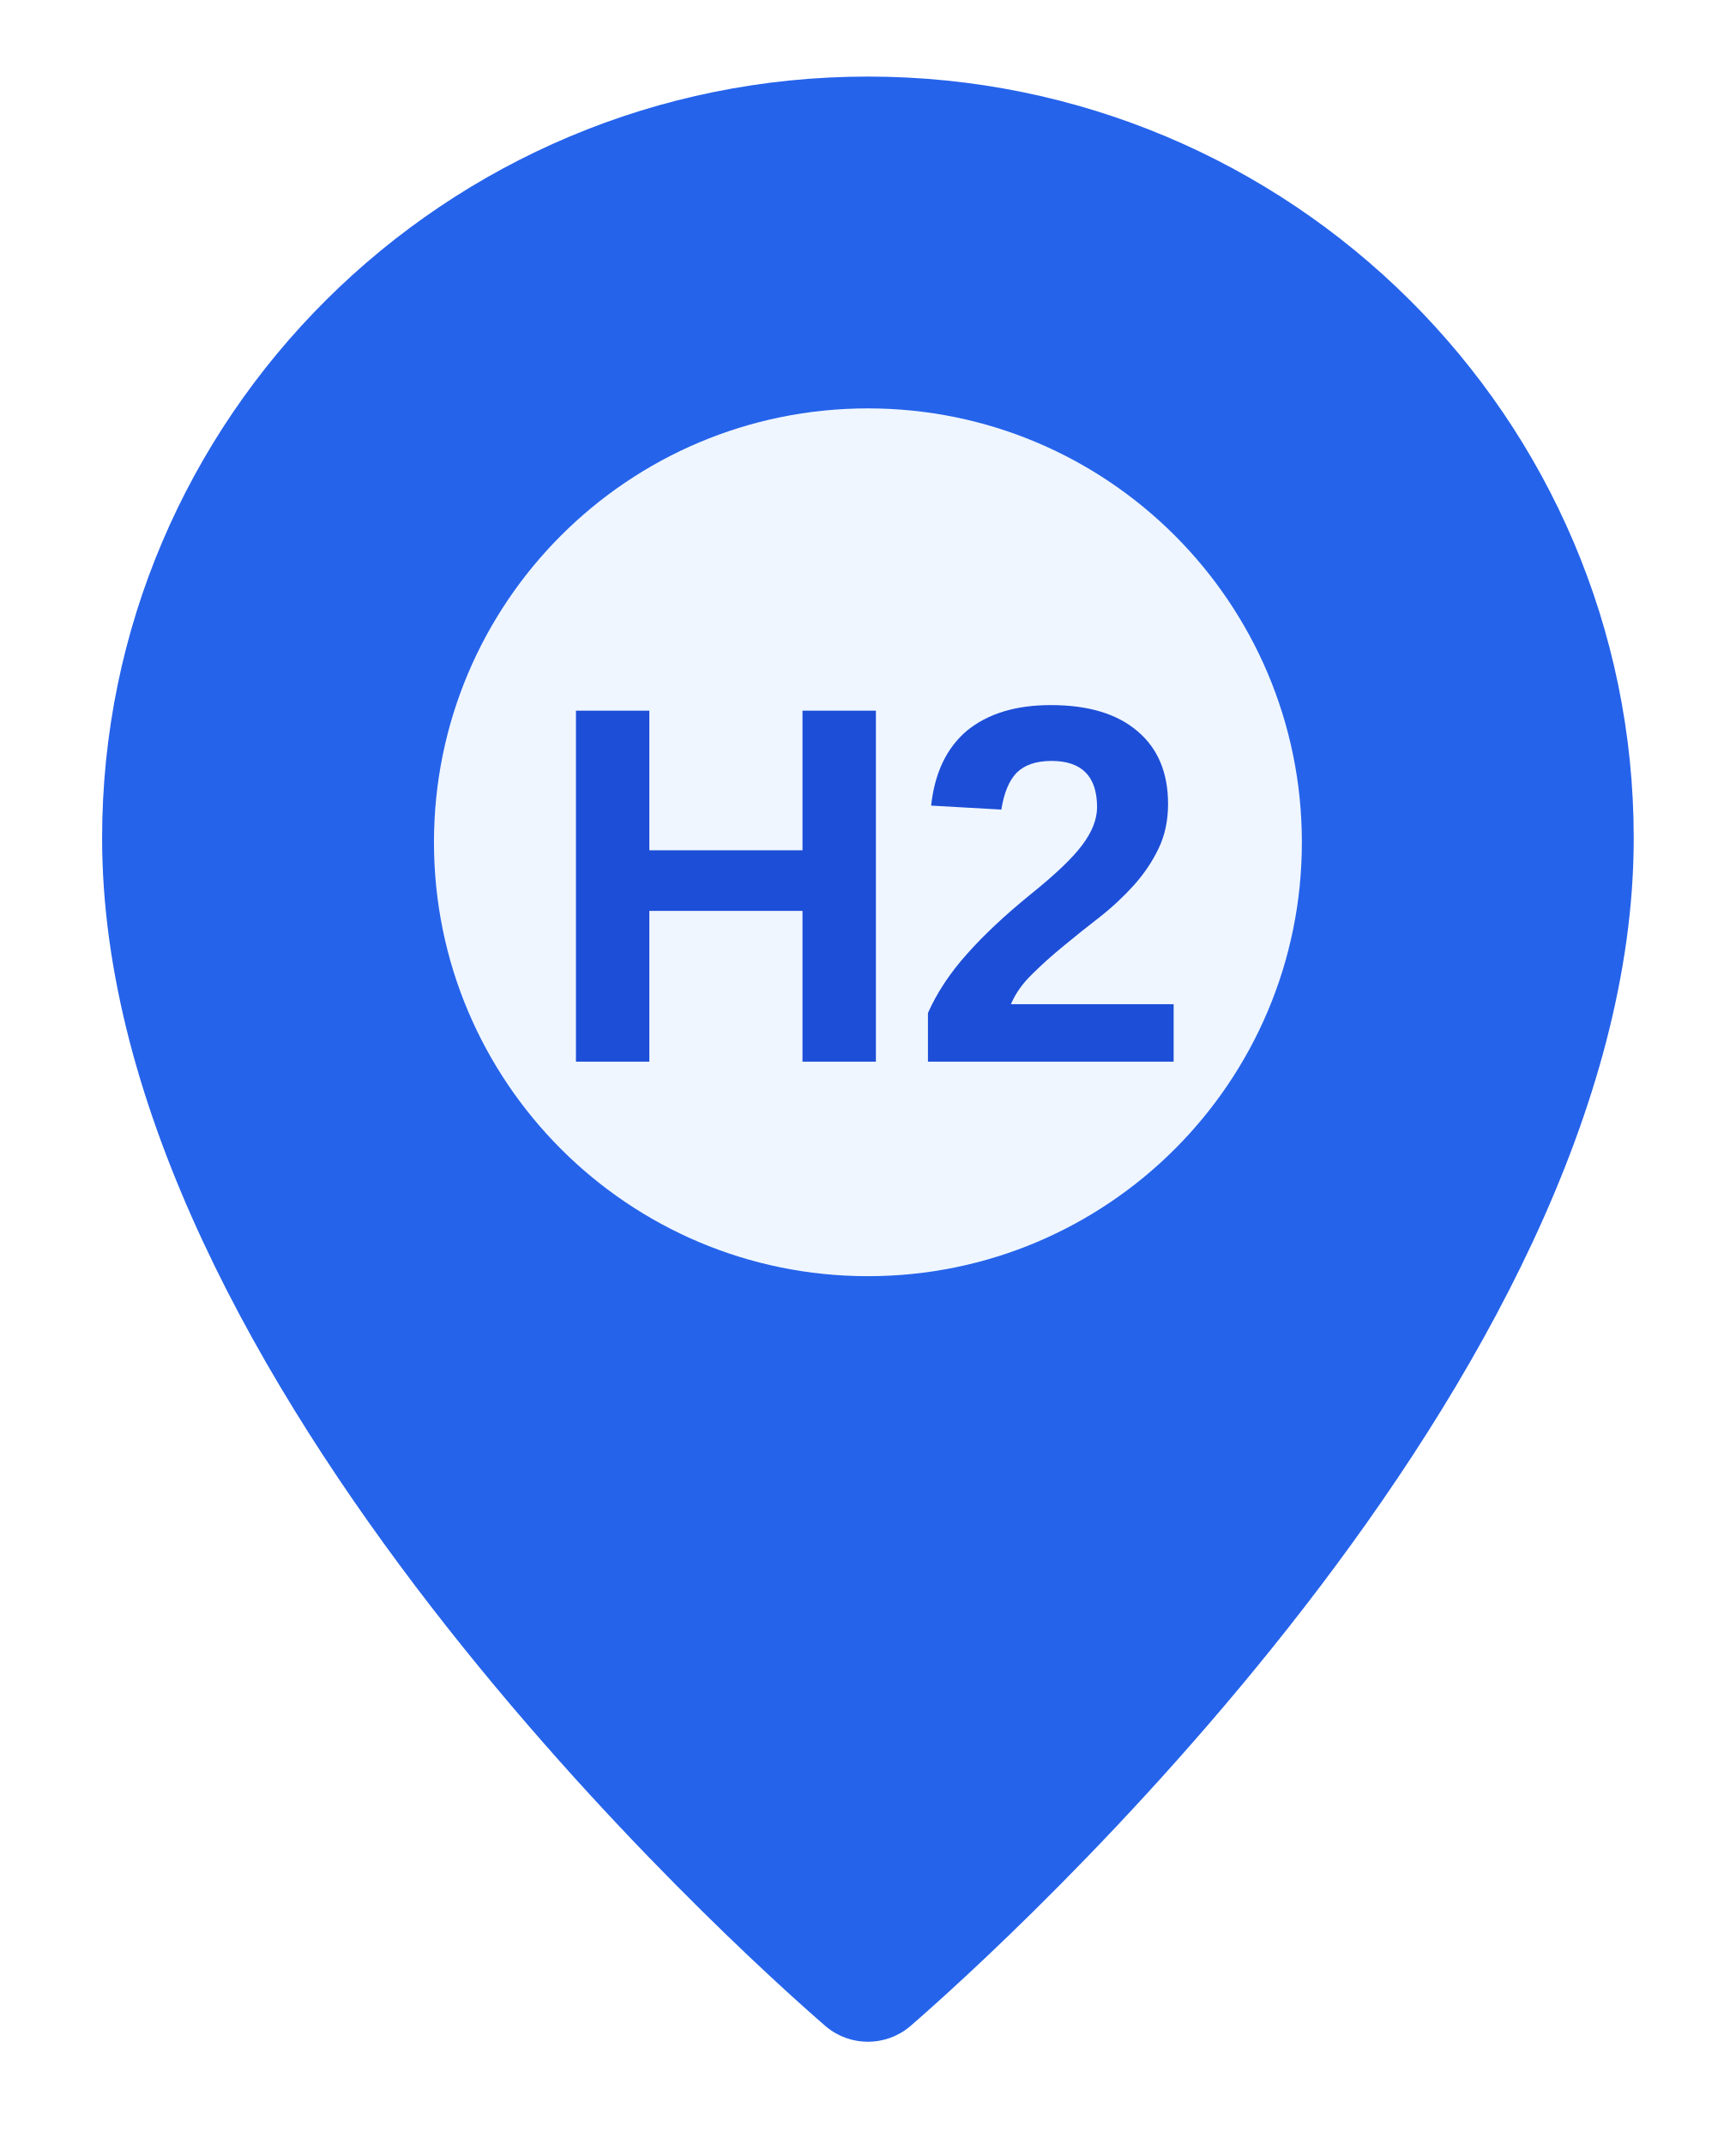
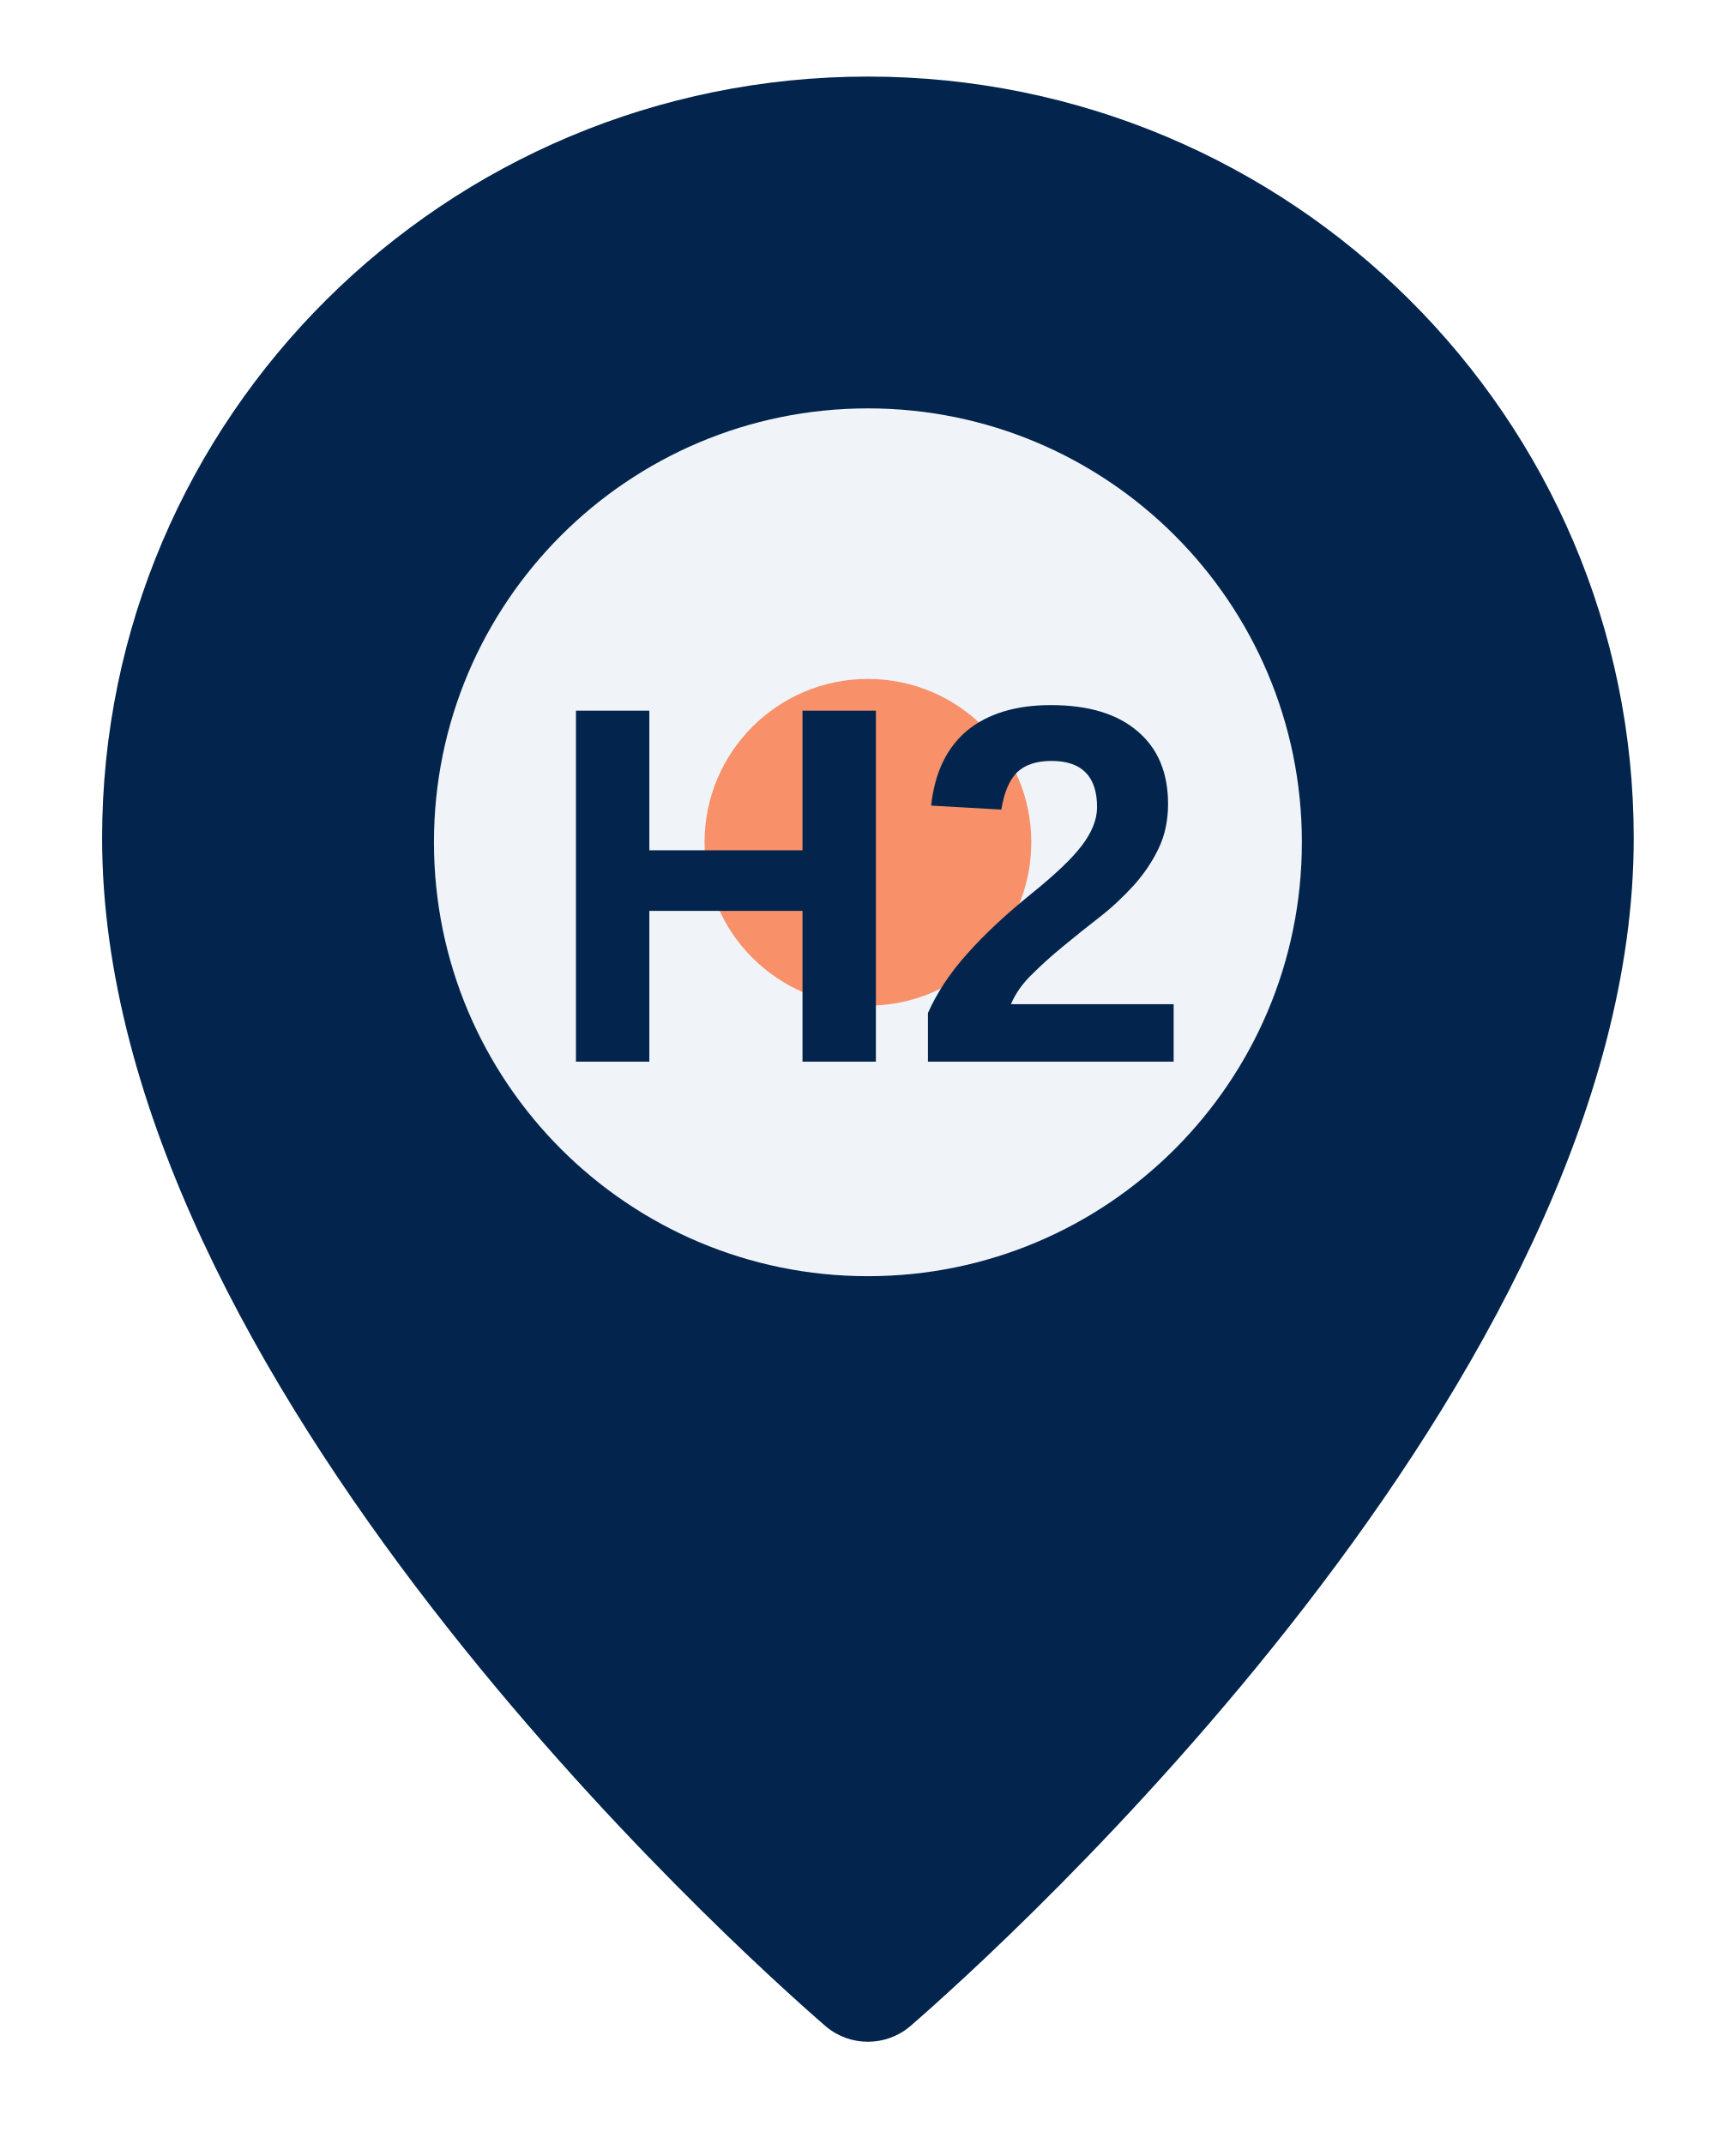
<svg xmlns="http://www.w3.org/2000/svg" width="34" height="42" viewBox="0 0 34 42" fill="none">
-   <path d="M17 1.5C8.72 1.5 2 8.18 2 16.42c0 10.6 12.47 21.8 14.18 23.28a1.28 1.28 0 0 0 1.64 0C19.53 38.22 32 27.02 32 16.42 32 8.18 25.28 1.5 17 1.5Z" fill="#2563EB" />
-   <circle cx="17" cy="16.5" r="8.5" fill="#EFF6FF" />
-   <text x="17" y="20.8" text-anchor="middle" font-family="Segoe UI, Arial, sans-serif" font-size="10" font-weight="800" fill="#1D4ED8">H2</text>
+   <path d="M17 1.5C8.72 1.5 2 8.18 2 16.42c0 10.6 12.47 21.8 14.18 23.28a1.28 1.28 0 0 0 1.64 0C19.53 38.22 32 27.02 32 16.42 32 8.18 25.28 1.5 17 1.5Z" fill="#03254D" />
+   <circle cx="17" cy="16.5" r="8.5" fill="#F0F4F8" />
+   <circle cx="17" cy="16.5" r="3.2" fill="#F89069" />
+   <text x="17" y="20.8" text-anchor="middle" font-family="Segoe UI, Arial, sans-serif" font-size="10" font-weight="800" fill="#03254D">H2</text>
</svg>
